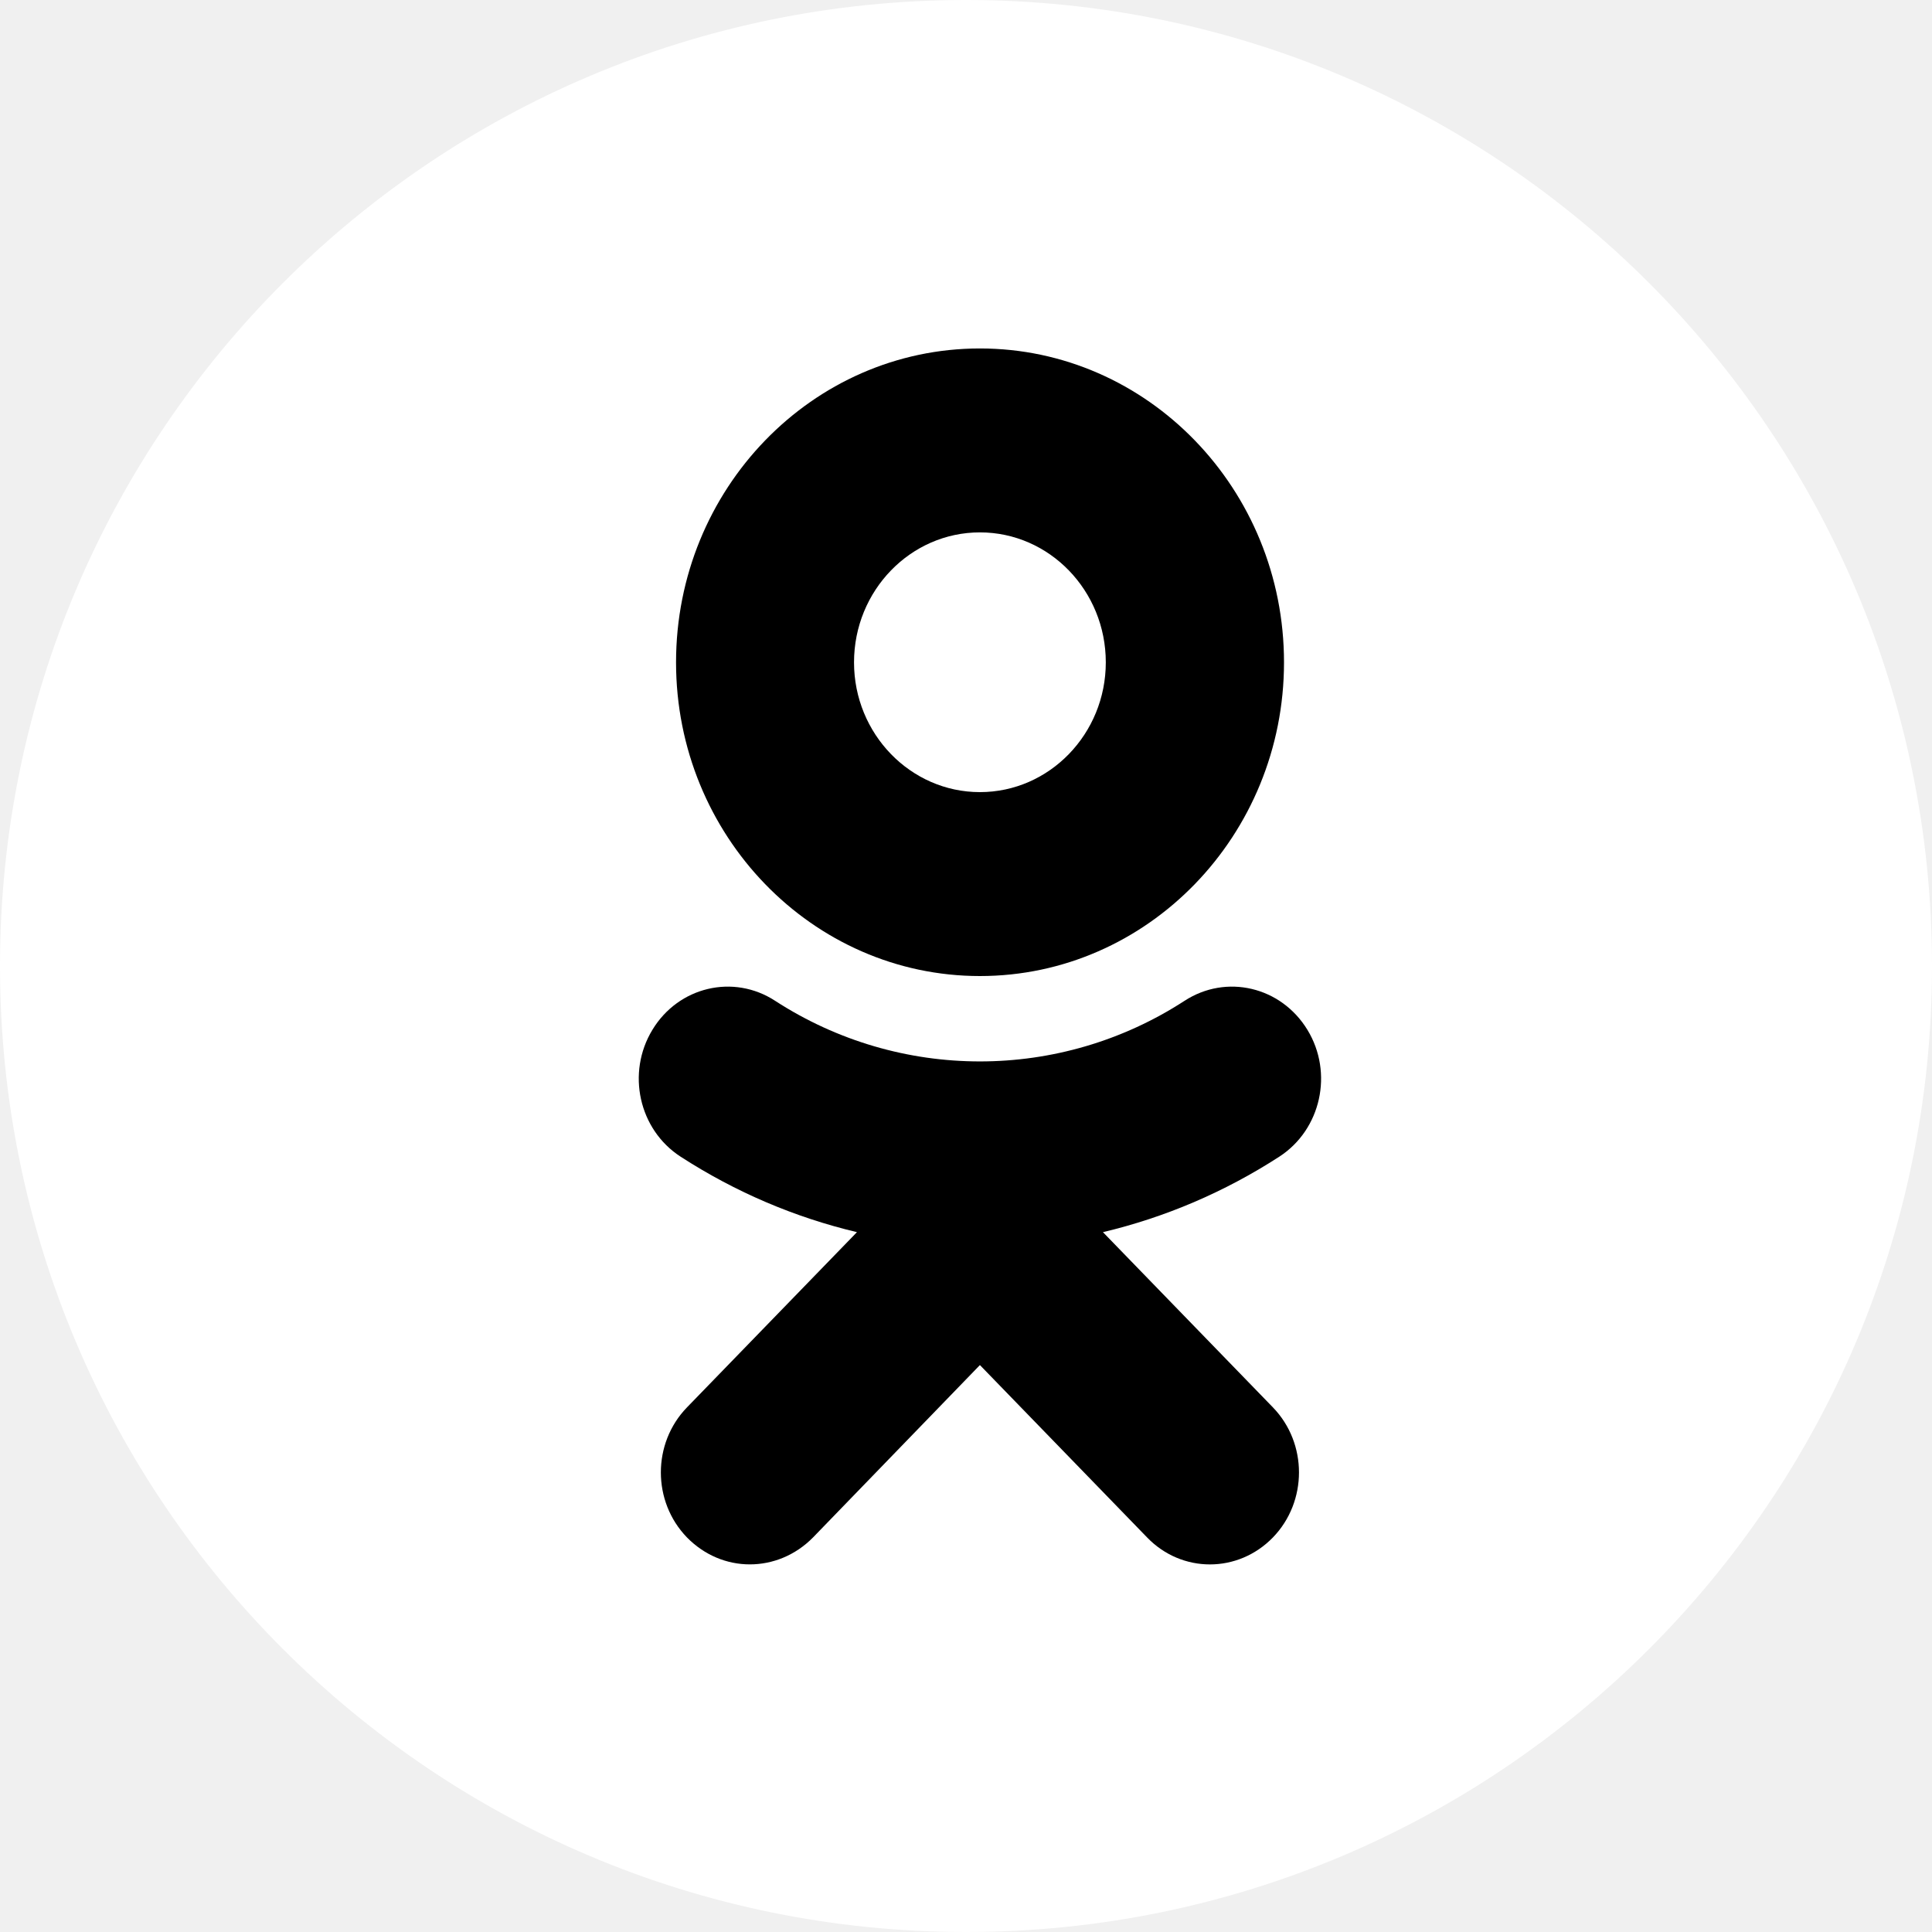
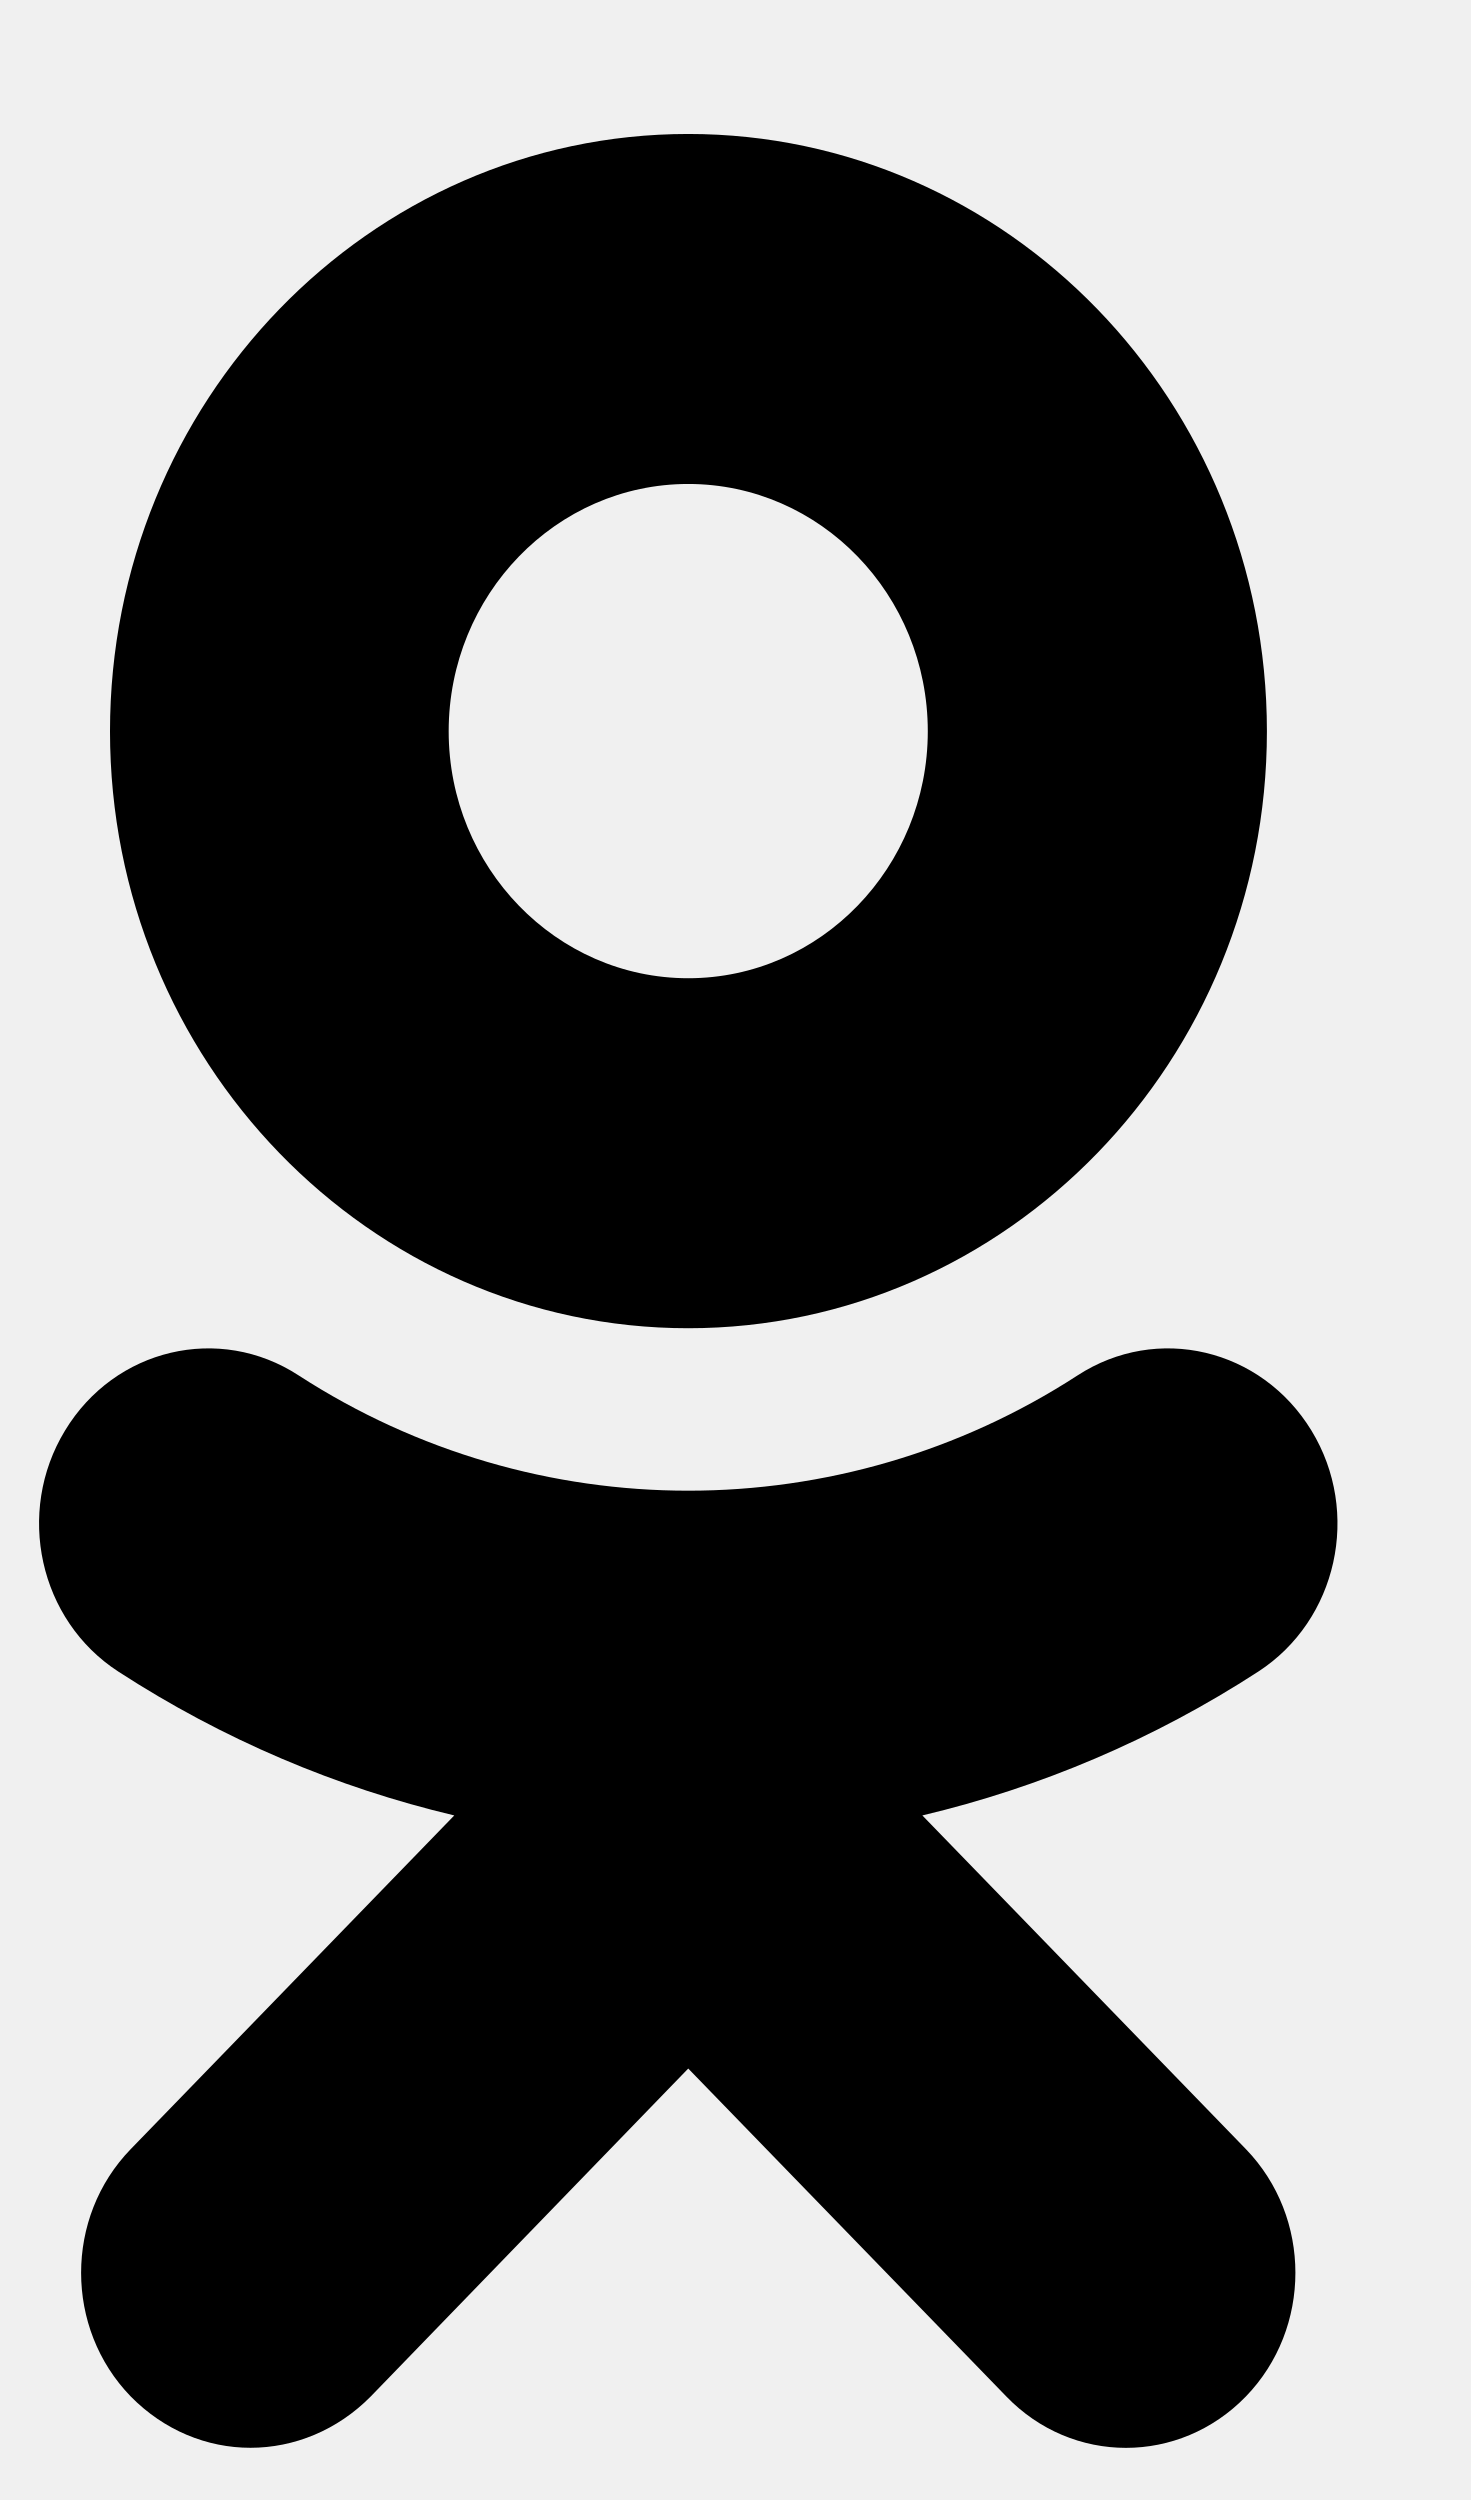
- <svg xmlns="http://www.w3.org/2000/svg" width="25" height="25" viewBox="0 0 25 25" fill="currentcolor">
-   <path d="M12.5 0C5.597 0 0 5.597 0 12.5C0 19.403 5.597 25 12.5 25C19.403 25 25 19.403 25 12.5C25 5.597 19.403 0 12.5 0Z" fill="white" />
-   <path d="M12.68 6.889C13.579 6.889 14.309 7.643 14.309 8.571C14.309 9.496 13.579 10.25 12.68 10.25C11.782 10.25 11.051 9.496 11.051 8.571C11.051 7.643 11.782 6.889 12.68 6.889ZM12.68 12.63C14.851 12.63 16.615 10.809 16.615 8.571C16.615 6.33 14.851 4.509 12.68 4.509C10.51 4.509 8.748 6.33 8.748 8.571C8.748 10.809 10.51 12.63 12.68 12.63ZM14.272 15.944C15.073 15.754 15.844 15.427 16.556 14.966C17.094 14.616 17.257 13.882 16.918 13.326C16.577 12.767 15.868 12.599 15.327 12.951C13.717 13.996 11.644 13.996 10.031 12.951C9.492 12.599 8.78 12.767 8.442 13.326C8.104 13.882 8.266 14.616 8.805 14.966C9.517 15.427 10.288 15.754 11.089 15.944L8.889 18.212C8.439 18.676 8.439 19.43 8.889 19.894C9.116 20.126 9.408 20.243 9.703 20.243C9.998 20.243 10.293 20.126 10.521 19.894L12.68 17.664L14.843 19.894C15.292 20.36 16.02 20.36 16.472 19.894C16.921 19.43 16.921 18.676 16.472 18.212L14.272 15.944Z" />
+ <svg xmlns="http://www.w3.org/2000/svg" width="10" height="17" viewBox="0 0 10 17" fill="currentcolor">
+   <path d="M4.68 3.291C5.579 3.291 6.309 4.045 6.309 4.973C6.309 5.897 5.579 6.652 4.68 6.652C3.782 6.652 3.051 5.897 3.051 4.973C3.051 4.045 3.782 3.291 4.68 3.291ZM4.68 9.032C6.851 9.032 8.615 7.21 8.615 4.973C8.615 2.732 6.851 0.911 4.68 0.911C2.51 0.911 0.748 2.732 0.748 4.973C0.748 7.21 2.51 9.032 4.68 9.032ZM6.272 12.345C7.073 12.155 7.844 11.829 8.556 11.367C9.094 11.018 9.257 10.284 8.918 9.728C8.577 9.169 7.868 9.001 7.327 9.353C5.717 10.398 3.644 10.398 2.031 9.353C1.492 9.001 0.78 9.169 0.442 9.728C0.104 10.284 0.266 11.018 0.805 11.367C1.517 11.829 2.288 12.155 3.089 12.345L0.889 14.614C0.439 15.078 0.439 15.832 0.889 16.296C1.116 16.527 1.408 16.645 1.703 16.645C1.998 16.645 2.293 16.527 2.521 16.296L4.68 14.066L6.843 16.296C7.292 16.762 8.02 16.762 8.472 16.296C8.921 15.832 8.921 15.078 8.472 14.614L6.272 12.345Z" />
</svg>
